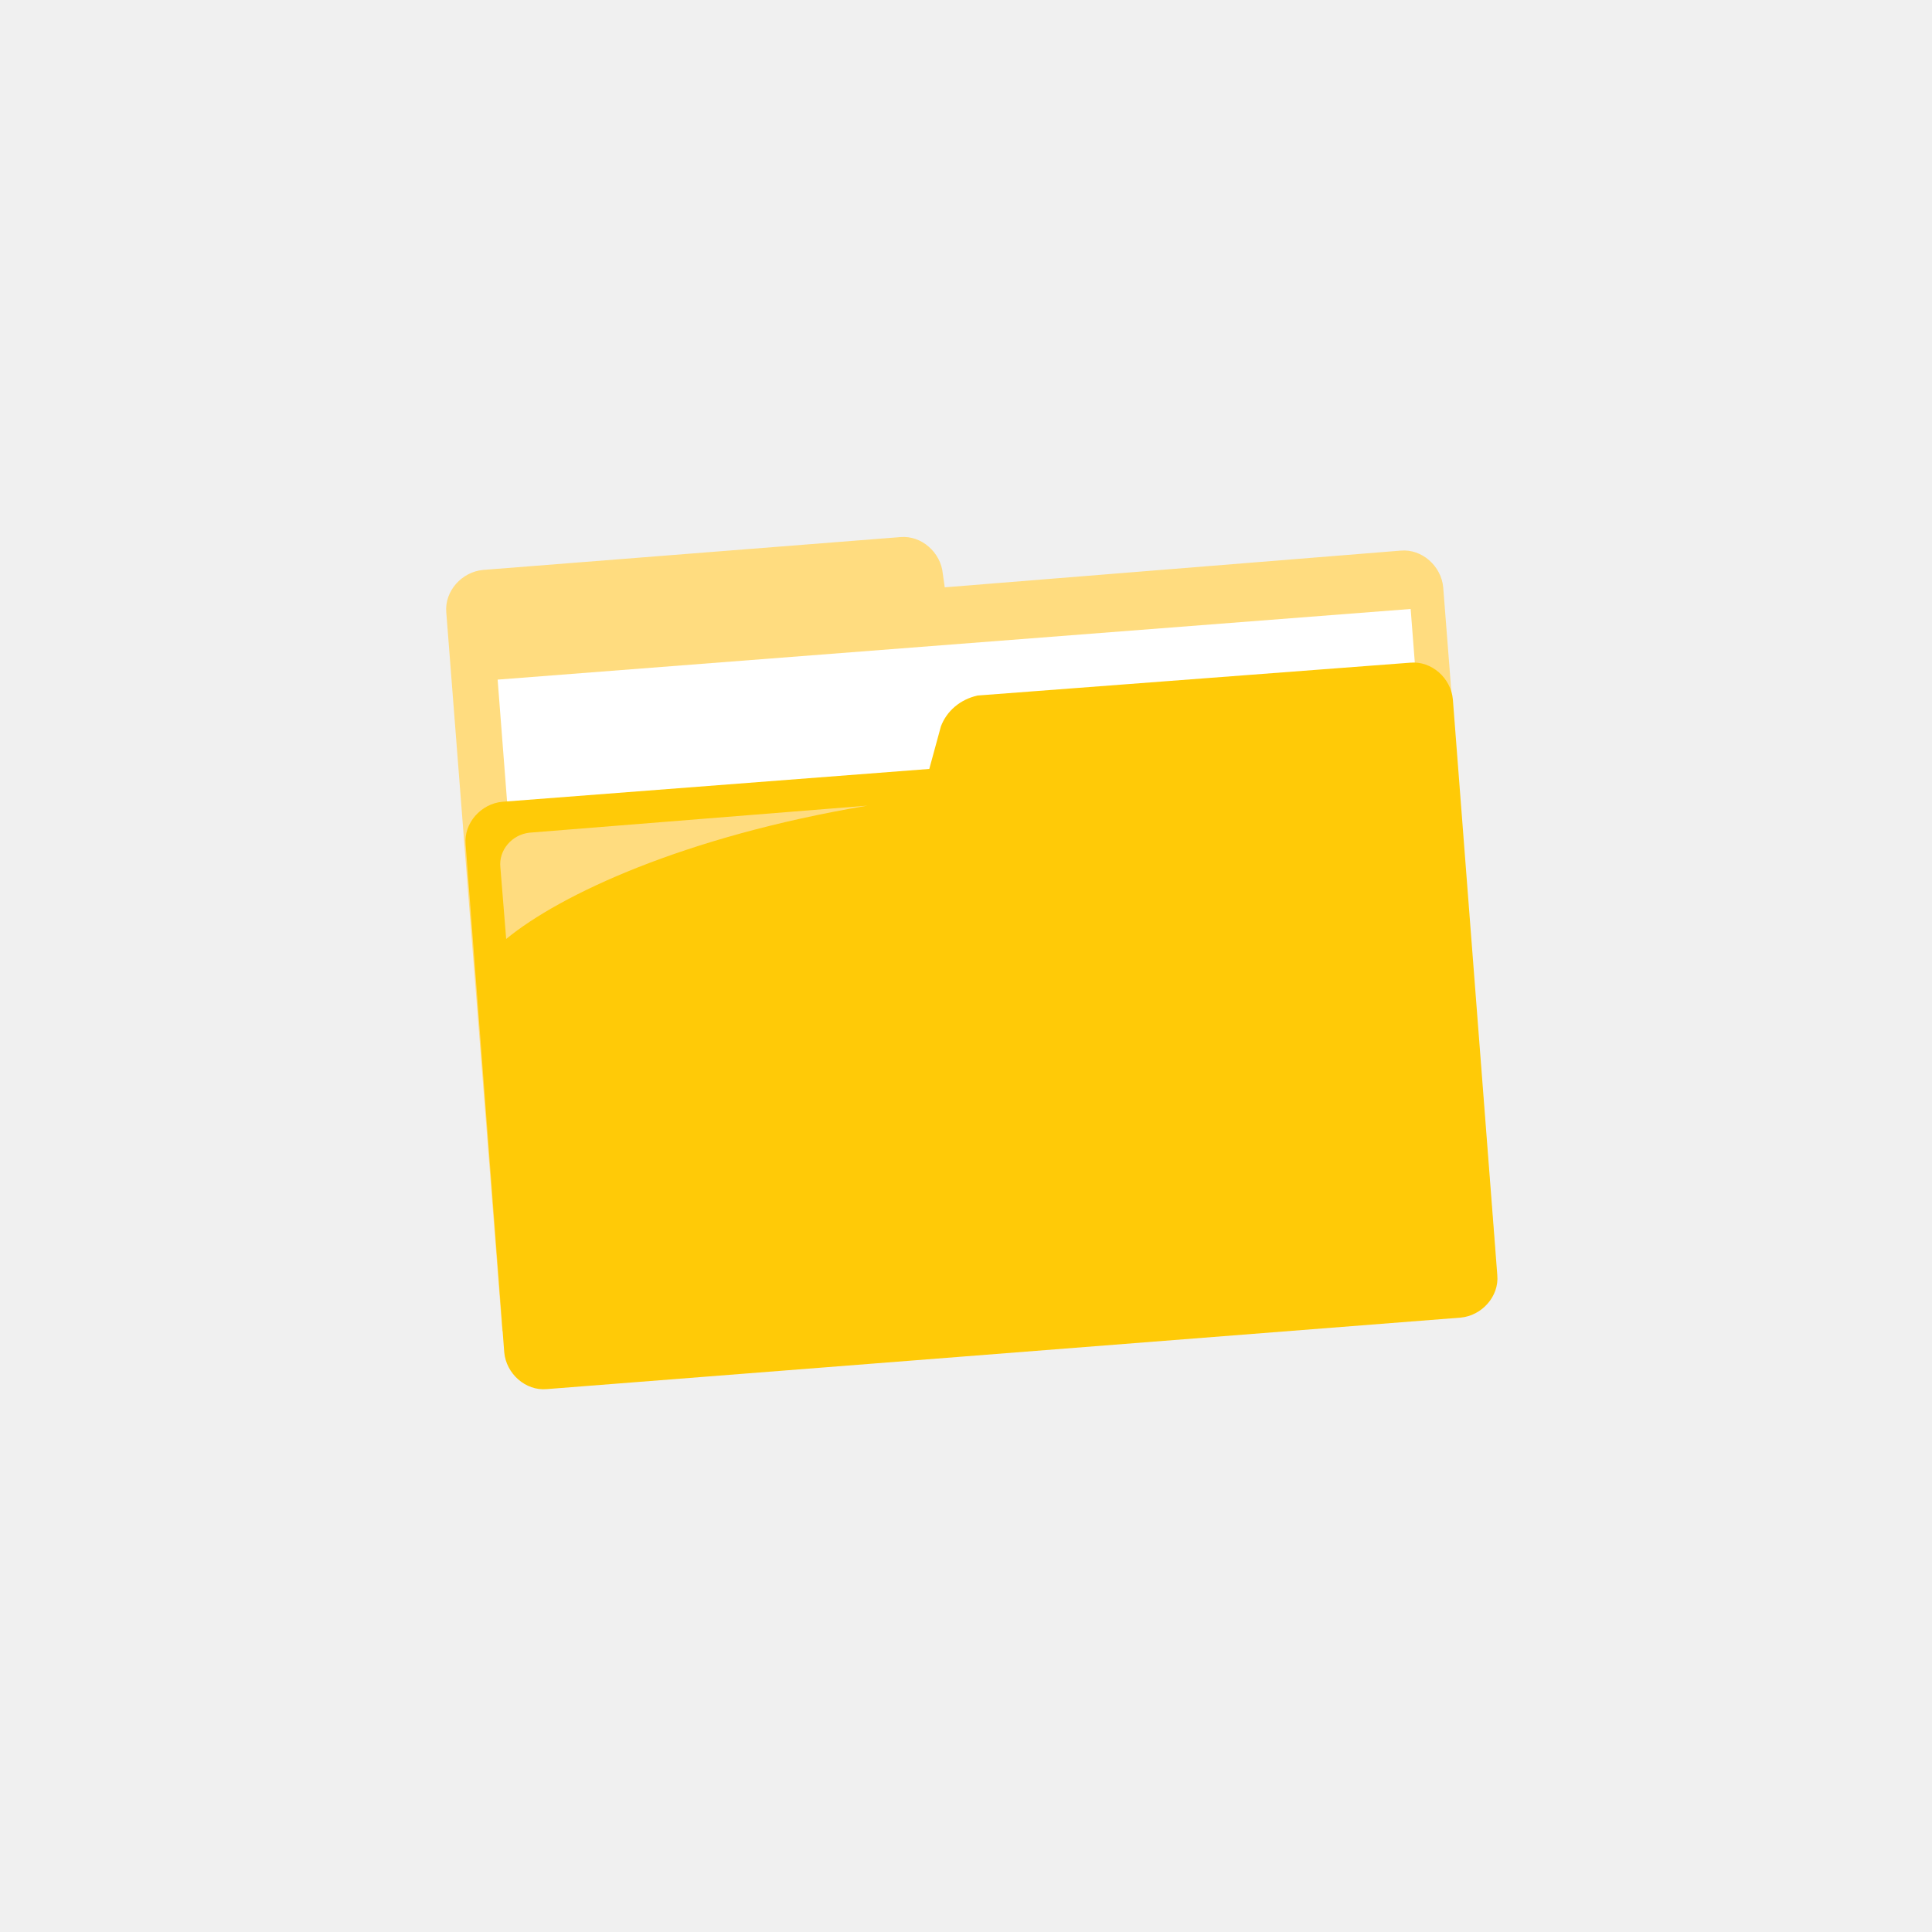
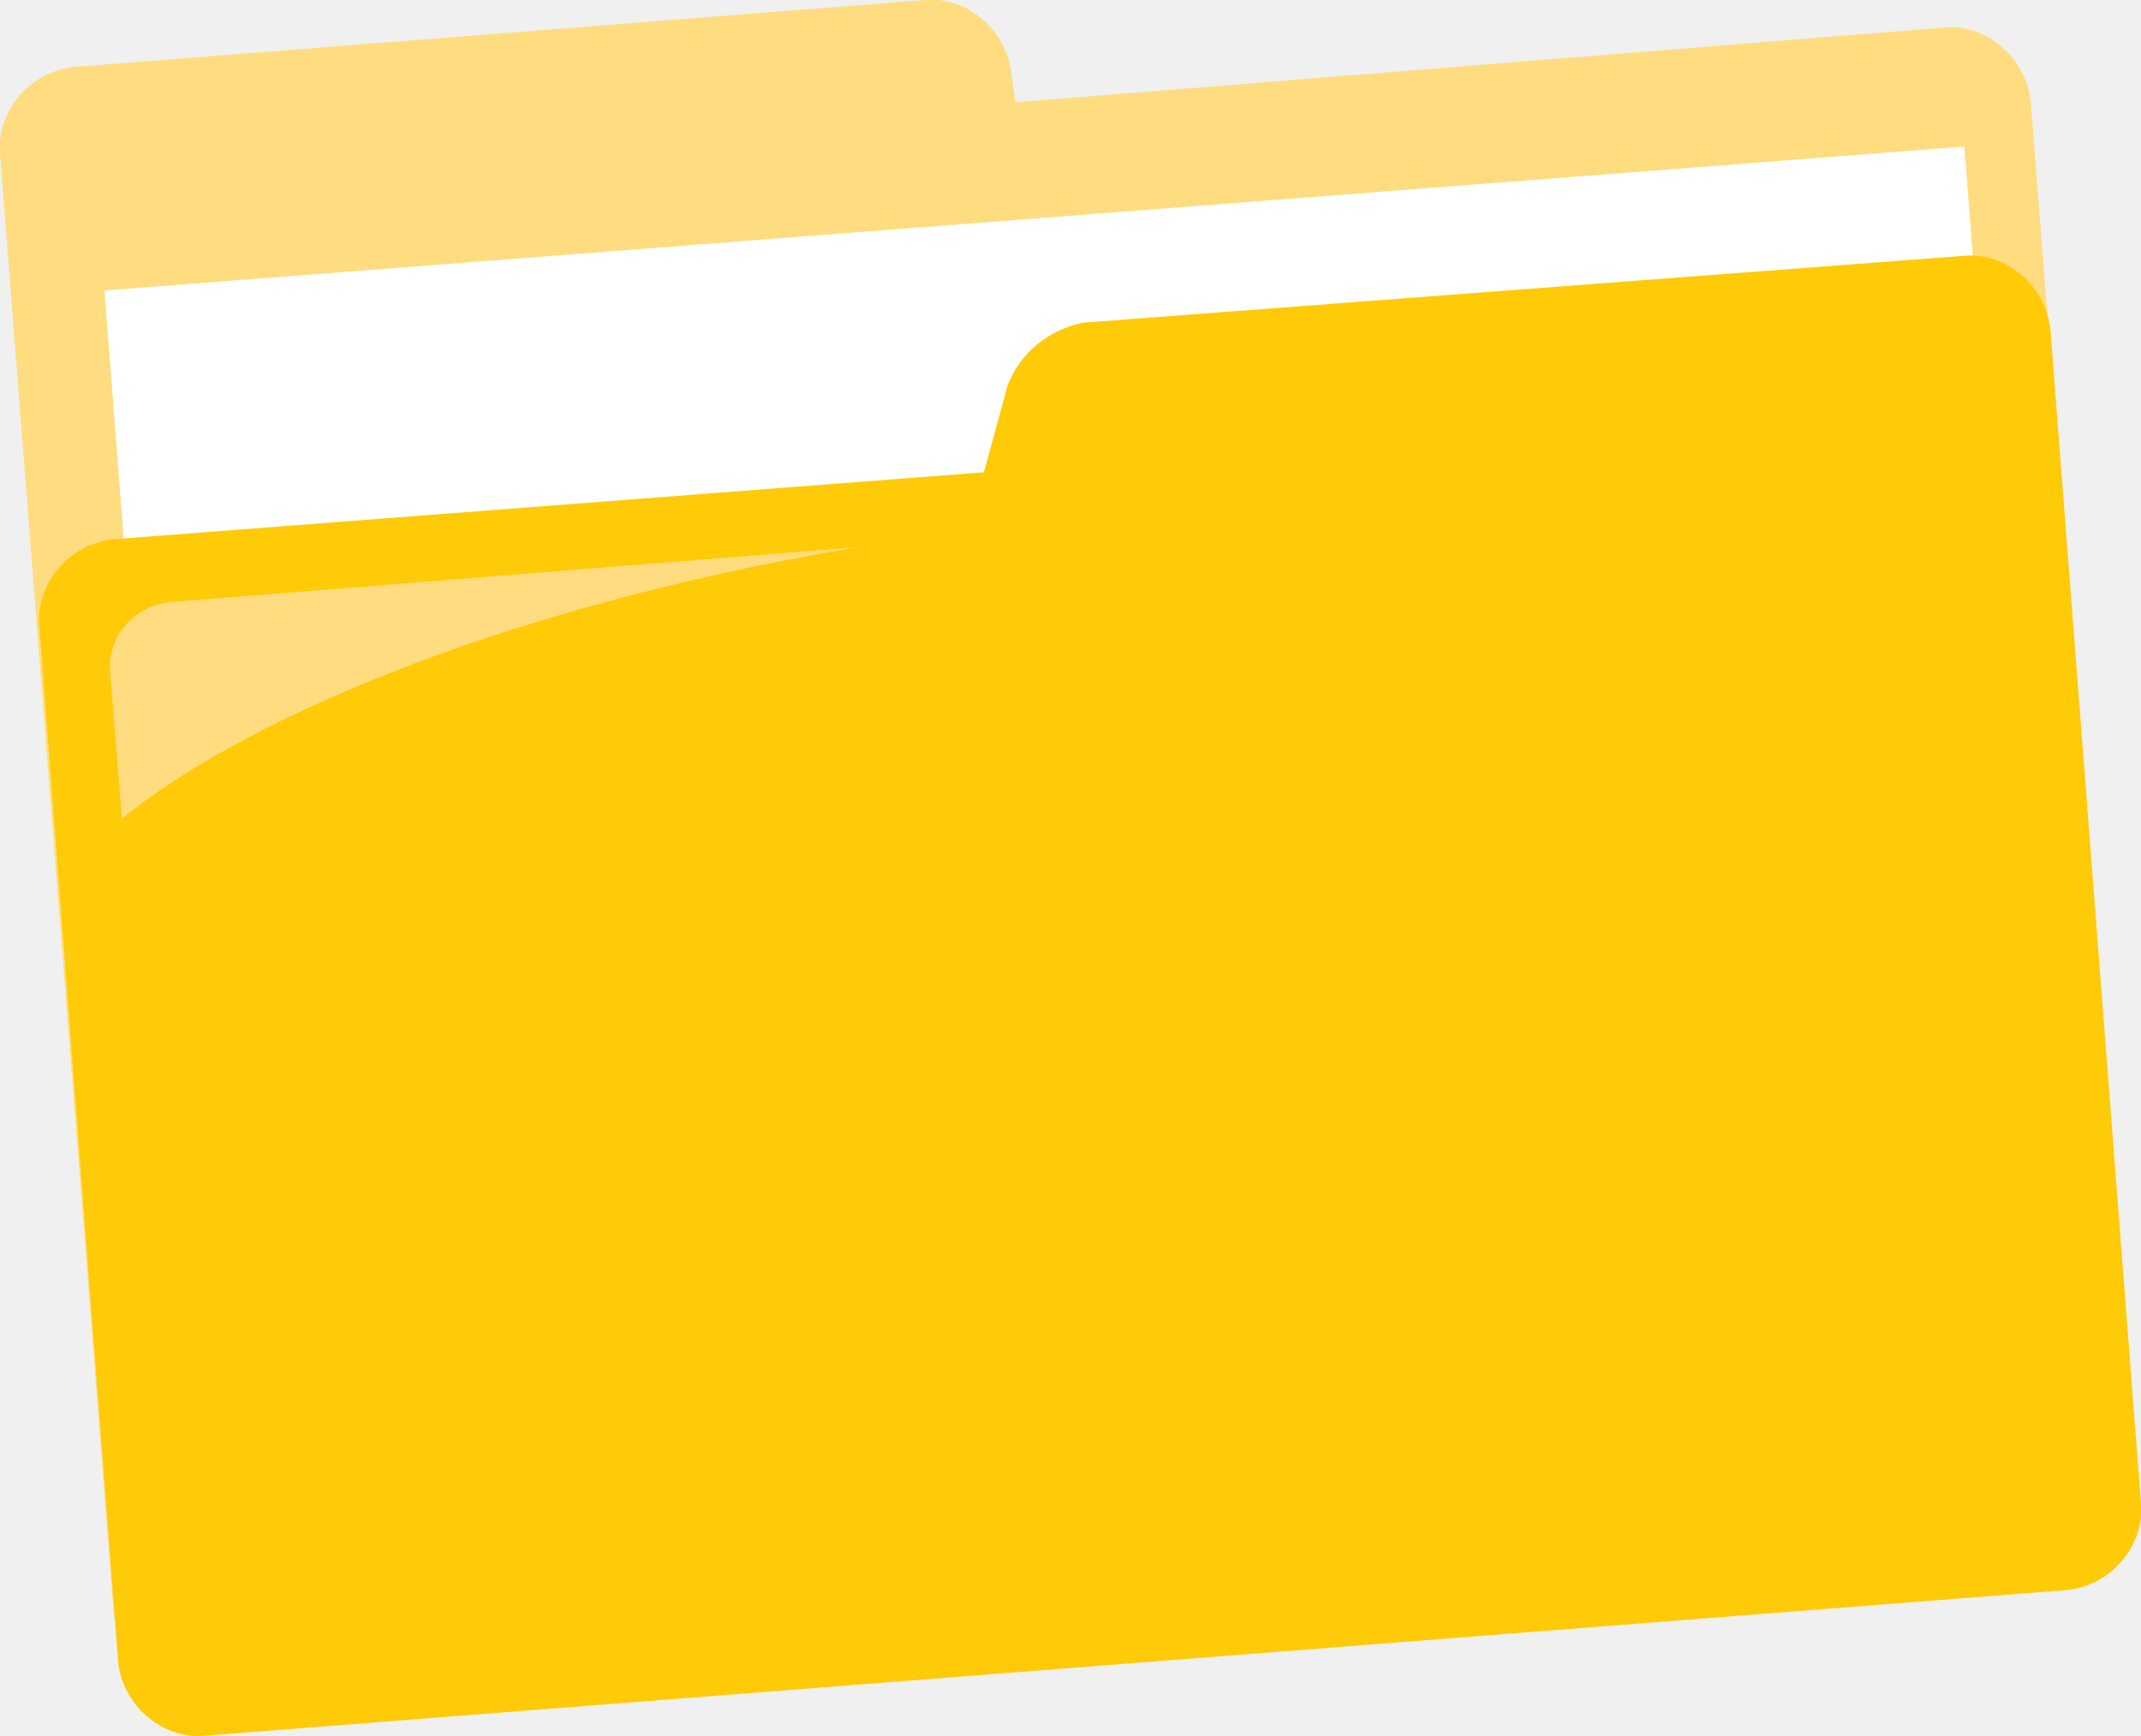
- <svg xmlns="http://www.w3.org/2000/svg" version="1.1" id="Layer_1" x="0px" y="0px" viewBox="0 0 100 100" style="enable-background:new 0 0 100 100;" xml:space="preserve">
+ <svg xmlns="http://www.w3.org/2000/svg" version="1.1" id="Layer_1" x="0px" y="0px" viewBox="0 0 54.4 44.1" style="enable-background:new 0 0 54.4 44.1;" xml:space="preserve">
  <style type="text/css">
	.st0{fill:#FFDC7F;}
	.st1{fill:#FFFFFF;}
	.st2{fill:#FFCA07;}
</style>
  <g>
-     <path id="XMLID_156_" class="st0" d="M48.9,30.4l-0.1-0.7c-0.1-1.1-1.1-2-2.2-1.9l-21.6,1.7c-1.1,0.1-2,1.1-1.9,2.2L26,68.9l51.4-4   l-2.7-34.5c-0.1-1.1-1.1-2-2.2-1.9L48.9,30.4z" />
-     <rect id="XMLID_154_" x="27" y="33.3" transform="matrix(0.997 -7.715106e-02 7.715106e-02 0.997 -3.7303 4.0602)" class="st1" width="47.4" height="34.1" />
-     <path id="XMLID_149_" class="st2" d="M48.7,37.6l-0.6,2.2L26,41.5c-1.1,0.1-2,1.1-1.9,2.2l2,26.3c0.1,1.1,1.1,2,2.2,1.9l47.3-3.7   c1.1-0.1,2-1.1,1.9-2.2l-2.3-29.8c-0.1-1.1-1.1-2-2.2-1.9l-22.4,1.7C49.7,36.2,49,36.8,48.7,37.6z" />
+     <path id="XMLID_156_" class="st0" d="M25.8,2.6l-0.1-0.7c-0.1-1.1-1.1-2-2.2-1.9L1.9,1.7C0.8,1.8-0.1,2.8,0,3.9l2.9,37.2l51.4-4   L51.6,2.6c-0.1-1.1-1.1-2-2.2-1.9L25.8,2.6z" />
+     <rect id="XMLID_154_" x="3.9" y="5.5" transform="matrix(0.997 -7.715256e-02 7.715256e-02 0.997 -1.6579 2.1974)" class="st1" width="47.4" height="34.1" />
+     <path id="XMLID_149_" class="st2" d="M25.6,9.8L25,12L2.9,13.7c-1.1,0.1-2,1.1-1.9,2.2l2,26.3c0.1,1.1,1.1,2,2.2,1.9l47.3-3.7   c1.1-0.1,2-1.1,1.9-2.2L52.1,8.4c-0.1-1.1-1.1-2-2.2-1.9L27.5,8.2C26.6,8.4,25.9,9,25.6,9.8z" />
    <g>
-       <path class="st0" d="M44.9,41.7l-17.5,1.4c-0.9,0.1-1.6,0.9-1.5,1.8l0.3,3.7C29,46.3,35.4,43.3,44.9,41.7z" />
+       <path class="st0" d="M21.8,13.9L4.3,15.3c-0.9,0.1-1.6,0.9-1.5,1.8l0.3,3.7C5.9,18.5,12.3,15.5,21.8,13.9z" />
    </g>
  </g>
</svg>
